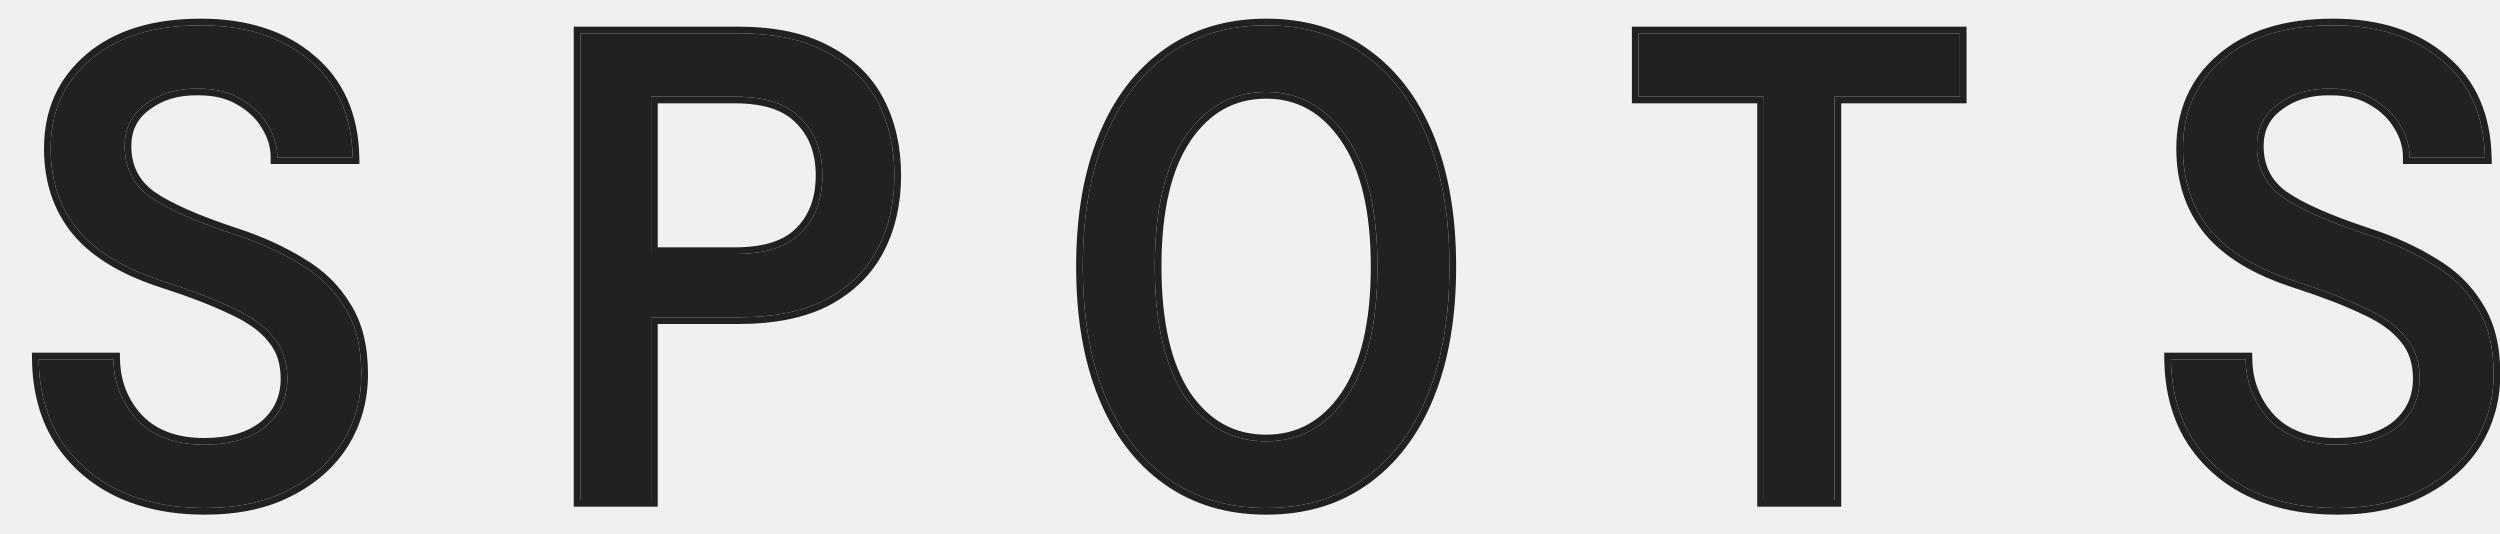
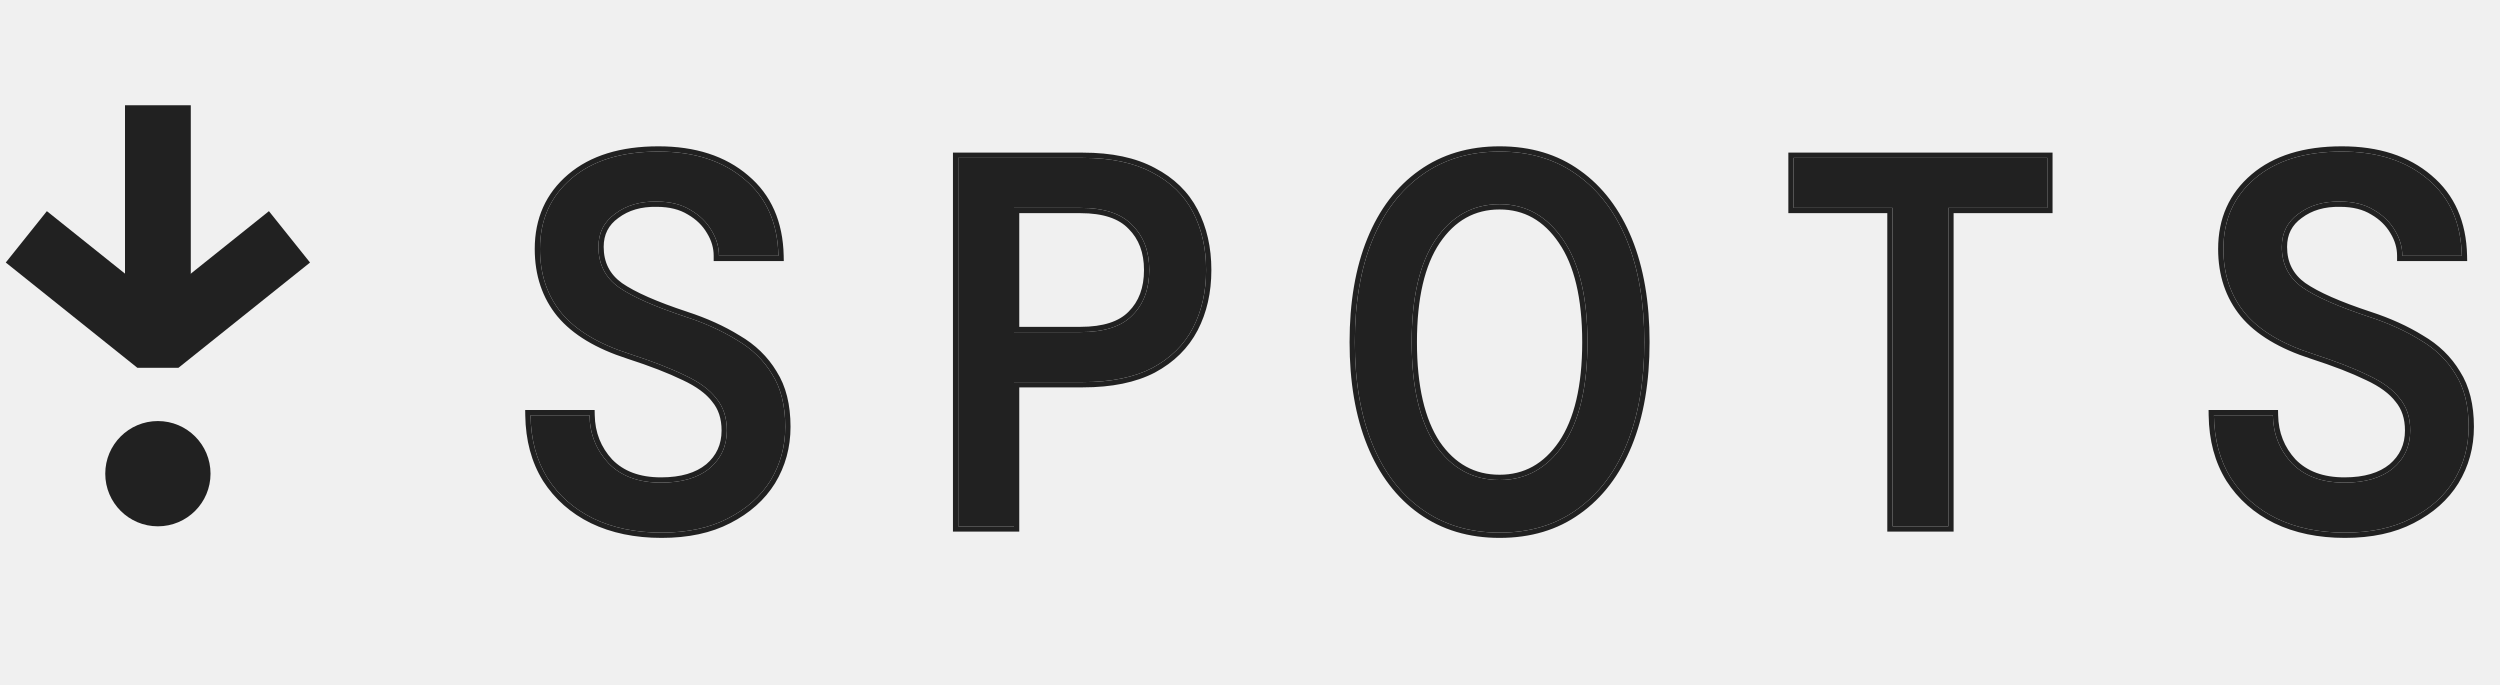
- <svg xmlns="http://www.w3.org/2000/svg" width="75" height="16" viewBox="0 0 75 16" fill="none">
-   <mask id="path-1-outside-1_54984_41" maskUnits="userSpaceOnUse" x="0" y="0" width="76" height="16" fill="black">
-     <rect fill="white" width="76" height="16" />
-     <path d="M6.14 15.24C5.153 15.24 4.287 15.06 3.54 14.7C2.807 14.34 2.227 13.827 1.8 13.16C1.387 12.493 1.173 11.7 1.16 10.78H3.4C3.413 11.487 3.653 12.093 4.12 12.6C4.6 13.093 5.267 13.34 6.12 13.34C6.907 13.34 7.52 13.16 7.96 12.8C8.4 12.427 8.62 11.947 8.62 11.36C8.62 10.867 8.487 10.46 8.22 10.14C7.967 9.807 7.567 9.513 7.02 9.26C6.473 8.993 5.767 8.72 4.9 8.44C3.74 8.067 2.887 7.553 2.34 6.9C1.793 6.233 1.52 5.42 1.52 4.46C1.52 3.353 1.92 2.46 2.72 1.78C3.52 1.1 4.62 0.76 6.02 0.76C7.38 0.76 8.473 1.113 9.3 1.82C10.127 2.513 10.553 3.48 10.58 4.72H8.32C8.32 4.387 8.227 4.067 8.04 3.76C7.853 3.44 7.587 3.18 7.24 2.98C6.893 2.767 6.467 2.66 5.96 2.66C5.333 2.647 4.807 2.8 4.38 3.12C3.953 3.427 3.74 3.847 3.74 4.38C3.74 5.033 4 5.547 4.52 5.92C5.04 6.28 5.887 6.653 7.06 7.04C7.793 7.28 8.44 7.573 9 7.92C9.573 8.253 10.02 8.687 10.34 9.22C10.673 9.74 10.84 10.407 10.84 11.22C10.84 11.967 10.653 12.647 10.28 13.26C9.907 13.86 9.367 14.34 8.66 14.7C7.967 15.06 7.127 15.24 6.14 15.24ZM17.412 15V1H22.152C23.219 1 24.099 1.187 24.792 1.56C25.485 1.92 25.999 2.42 26.332 3.06C26.666 3.7 26.832 4.433 26.832 5.26C26.832 6.087 26.666 6.82 26.332 7.46C25.999 8.1 25.485 8.607 24.792 8.98C24.099 9.34 23.219 9.52 22.152 9.52H19.532V15H17.412ZM19.532 7.62H22.052C22.959 7.62 23.619 7.407 24.032 6.98C24.459 6.553 24.672 5.98 24.672 5.26C24.672 4.553 24.459 3.987 24.032 3.56C23.619 3.12 22.959 2.9 22.052 2.9H19.532V7.62ZM37.984 15.24C36.851 15.24 35.871 14.947 35.044 14.36C34.218 13.773 33.584 12.94 33.144 11.86C32.704 10.78 32.484 9.493 32.484 8C32.484 6.507 32.704 5.22 33.144 4.14C33.584 3.06 34.218 2.227 35.044 1.64C35.871 1.053 36.851 0.76 37.984 0.76C39.131 0.76 40.111 1.053 40.924 1.64C41.751 2.227 42.384 3.06 42.824 4.14C43.264 5.22 43.484 6.507 43.484 8C43.484 9.493 43.264 10.78 42.824 11.86C42.384 12.94 41.751 13.773 40.924 14.36C40.111 14.947 39.131 15.24 37.984 15.24ZM37.984 13.24C38.984 13.24 39.791 12.793 40.404 11.9C41.018 10.993 41.324 9.693 41.324 8C41.324 6.307 41.018 5.013 40.404 4.12C39.791 3.213 38.984 2.76 37.984 2.76C36.971 2.76 36.158 3.213 35.544 4.12C34.944 5.013 34.644 6.307 34.644 8C34.644 9.693 34.944 10.993 35.544 11.9C36.158 12.793 36.971 13.24 37.984 13.24ZM52.917 15V2.9H49.157V1H58.797V2.9H55.037V15H52.917ZM70.109 15.24C69.122 15.24 68.255 15.06 67.509 14.7C66.775 14.34 66.195 13.827 65.769 13.16C65.355 12.493 65.142 11.7 65.129 10.78H67.369C67.382 11.487 67.622 12.093 68.089 12.6C68.569 13.093 69.235 13.34 70.089 13.34C70.875 13.34 71.489 13.16 71.929 12.8C72.369 12.427 72.589 11.947 72.589 11.36C72.589 10.867 72.455 10.46 72.189 10.14C71.935 9.807 71.535 9.513 70.989 9.26C70.442 8.993 69.735 8.72 68.869 8.44C67.709 8.067 66.855 7.553 66.309 6.9C65.762 6.233 65.489 5.42 65.489 4.46C65.489 3.353 65.889 2.46 66.689 1.78C67.489 1.1 68.589 0.76 69.989 0.76C71.349 0.76 72.442 1.113 73.269 1.82C74.095 2.513 74.522 3.48 74.549 4.72H72.289C72.289 4.387 72.195 4.067 72.009 3.76C71.822 3.44 71.555 3.18 71.209 2.98C70.862 2.767 70.435 2.66 69.929 2.66C69.302 2.647 68.775 2.8 68.349 3.12C67.922 3.427 67.709 3.847 67.709 4.38C67.709 5.033 67.969 5.547 68.489 5.92C69.009 6.28 69.855 6.653 71.029 7.04C71.762 7.28 72.409 7.573 72.969 7.92C73.542 8.253 73.989 8.687 74.309 9.22C74.642 9.74 74.809 10.407 74.809 11.22C74.809 11.967 74.622 12.647 74.249 13.26C73.875 13.86 73.335 14.34 72.629 14.7C71.935 15.06 71.095 15.24 70.109 15.24Z" />
+ <svg xmlns="http://www.w3.org/2000/svg" width="95" height="26" viewBox="0 0 95 26" fill="none">
+   <mask id="path-1-outside-1_2_71" maskUnits="userSpaceOnUse" x="19" y="5" width="76" height="16" fill="black">
+     <rect fill="white" x="19" y="5" width="76" height="16" />
+     <path d="M25.14 20.24C24.153 20.24 23.287 20.06 22.54 19.7C21.807 19.34 21.227 18.827 20.8 18.16C20.387 17.493 20.173 16.7 20.16 15.78H22.4C22.413 16.487 22.653 17.093 23.12 17.6C23.6 18.093 24.267 18.34 25.12 18.34C25.907 18.34 26.52 18.16 26.96 17.8C27.4 17.427 27.62 16.947 27.62 16.36C27.62 15.867 27.487 15.46 27.22 15.14C26.967 14.807 26.567 14.513 26.02 14.26C25.473 13.993 24.767 13.72 23.9 13.44C22.74 13.067 21.887 12.553 21.34 11.9C20.793 11.233 20.52 10.42 20.52 9.46C20.52 8.353 20.92 7.46 21.72 6.78C22.52 6.1 23.62 5.76 25.02 5.76C26.38 5.76 27.473 6.113 28.3 6.82C29.127 7.513 29.553 8.48 29.58 9.72H27.32C27.32 9.387 27.227 9.067 27.04 8.76C26.853 8.44 26.587 8.18 26.24 7.98C25.893 7.767 25.467 7.66 24.96 7.66C24.333 7.647 23.807 7.8 23.38 8.12C22.953 8.427 22.74 8.847 22.74 9.38C22.74 10.033 23 10.547 23.52 10.92C24.04 11.28 24.887 11.653 26.06 12.04C26.793 12.28 27.44 12.573 28 12.92C28.573 13.253 29.02 13.687 29.34 14.22C29.673 14.74 29.84 15.407 29.84 16.22C29.84 16.967 29.653 17.647 29.28 18.26C28.907 18.86 28.367 19.34 27.66 19.7C26.967 20.06 26.127 20.24 25.14 20.24ZM36.412 20V6H41.152C42.219 6 43.099 6.187 43.792 6.56C44.486 6.92 44.999 7.42 45.332 8.06C45.666 8.7 45.832 9.433 45.832 10.26C45.832 11.087 45.666 11.82 45.332 12.46C44.999 13.1 44.486 13.607 43.792 13.98C43.099 14.34 42.219 14.52 41.152 14.52H38.532V20H36.412ZM38.532 12.62H41.052C41.959 12.62 42.619 12.407 43.032 11.98C43.459 11.553 43.672 10.98 43.672 10.26C43.672 9.553 43.459 8.987 43.032 8.56C42.619 8.12 41.959 7.9 41.052 7.9H38.532V12.62ZM56.984 20.24C55.851 20.24 54.871 19.947 54.044 19.36C53.218 18.773 52.584 17.94 52.144 16.86C51.704 15.78 51.484 14.493 51.484 13C51.484 11.507 51.704 10.22 52.144 9.14C52.584 8.06 53.218 7.227 54.044 6.64C54.871 6.053 55.851 5.76 56.984 5.76C58.131 5.76 59.111 6.053 59.924 6.64C60.751 7.227 61.384 8.06 61.824 9.14C62.264 10.22 62.484 11.507 62.484 13C62.484 14.493 62.264 15.78 61.824 16.86C61.384 17.94 60.751 18.773 59.924 19.36C59.111 19.947 58.131 20.24 56.984 20.24ZM56.984 18.24C57.984 18.24 58.791 17.793 59.404 16.9C60.018 15.993 60.324 14.693 60.324 13C60.324 11.307 60.018 10.013 59.404 9.12C58.791 8.213 57.984 7.76 56.984 7.76C55.971 7.76 55.158 8.213 54.544 9.12C53.944 10.013 53.644 11.307 53.644 13C53.644 14.693 53.944 15.993 54.544 16.9C55.158 17.793 55.971 18.24 56.984 18.24ZM71.917 20V7.9H68.157V6H77.797V7.9H74.037V20H71.917ZM89.109 20.24C88.122 20.24 87.255 20.06 86.509 19.7C85.775 19.34 85.195 18.827 84.769 18.16C84.355 17.493 84.142 16.7 84.129 15.78H86.369C86.382 16.487 86.622 17.093 87.089 17.6C87.569 18.093 88.235 18.34 89.089 18.34C89.875 18.34 90.489 18.16 90.929 17.8C91.369 17.427 91.589 16.947 91.589 16.36C91.589 15.867 91.455 15.46 91.189 15.14C90.935 14.807 90.535 14.513 89.989 14.26C89.442 13.993 88.735 13.72 87.869 13.44C86.709 13.067 85.855 12.553 85.309 11.9C84.762 11.233 84.489 10.42 84.489 9.46C84.489 8.353 84.889 7.46 85.689 6.78C86.489 6.1 87.589 5.76 88.989 5.76C90.349 5.76 91.442 6.113 92.269 6.82C93.095 7.513 93.522 8.48 93.549 9.72H91.289C91.289 9.387 91.195 9.067 91.009 8.76C90.822 8.44 90.555 8.18 90.209 7.98C89.862 7.767 89.435 7.66 88.929 7.66C88.302 7.647 87.775 7.8 87.349 8.12C86.922 8.427 86.709 8.847 86.709 9.38C86.709 10.033 86.969 10.547 87.489 10.92C88.009 11.28 88.855 11.653 90.029 12.04C90.762 12.28 91.409 12.573 91.969 12.92C92.542 13.253 92.989 13.687 93.309 14.22C93.642 14.74 93.809 15.407 93.809 16.22C93.809 16.967 93.622 17.647 93.249 18.26C92.875 18.86 92.335 19.34 91.629 19.7C90.935 20.06 90.095 20.24 89.109 20.24Z" />
  </mask>
-   <path d="M6.14 15.24C5.153 15.24 4.287 15.06 3.54 14.7C2.807 14.34 2.227 13.827 1.8 13.16C1.387 12.493 1.173 11.7 1.16 10.78H3.4C3.413 11.487 3.653 12.093 4.12 12.6C4.6 13.093 5.267 13.34 6.12 13.34C6.907 13.34 7.52 13.16 7.96 12.8C8.4 12.427 8.62 11.947 8.62 11.36C8.62 10.867 8.487 10.46 8.22 10.14C7.967 9.807 7.567 9.513 7.02 9.26C6.473 8.993 5.767 8.72 4.9 8.44C3.74 8.067 2.887 7.553 2.34 6.9C1.793 6.233 1.52 5.42 1.52 4.46C1.52 3.353 1.92 2.46 2.72 1.78C3.52 1.1 4.62 0.76 6.02 0.76C7.38 0.76 8.473 1.113 9.3 1.82C10.127 2.513 10.553 3.48 10.58 4.72H8.32C8.32 4.387 8.227 4.067 8.04 3.76C7.853 3.44 7.587 3.18 7.24 2.98C6.893 2.767 6.467 2.66 5.96 2.66C5.333 2.647 4.807 2.8 4.38 3.12C3.953 3.427 3.74 3.847 3.74 4.38C3.74 5.033 4 5.547 4.52 5.92C5.04 6.28 5.887 6.653 7.06 7.04C7.793 7.28 8.44 7.573 9 7.92C9.573 8.253 10.02 8.687 10.34 9.22C10.673 9.74 10.84 10.407 10.84 11.22C10.84 11.967 10.653 12.647 10.28 13.26C9.907 13.86 9.367 14.34 8.66 14.7C7.967 15.06 7.127 15.24 6.14 15.24ZM17.412 15V1H22.152C23.219 1 24.099 1.187 24.792 1.56C25.485 1.92 25.999 2.42 26.332 3.06C26.666 3.7 26.832 4.433 26.832 5.26C26.832 6.087 26.666 6.82 26.332 7.46C25.999 8.1 25.485 8.607 24.792 8.98C24.099 9.34 23.219 9.52 22.152 9.52H19.532V15H17.412ZM19.532 7.62H22.052C22.959 7.62 23.619 7.407 24.032 6.98C24.459 6.553 24.672 5.98 24.672 5.26C24.672 4.553 24.459 3.987 24.032 3.56C23.619 3.12 22.959 2.9 22.052 2.9H19.532V7.62ZM37.984 15.24C36.851 15.24 35.871 14.947 35.044 14.36C34.218 13.773 33.584 12.94 33.144 11.86C32.704 10.78 32.484 9.493 32.484 8C32.484 6.507 32.704 5.22 33.144 4.14C33.584 3.06 34.218 2.227 35.044 1.64C35.871 1.053 36.851 0.76 37.984 0.76C39.131 0.76 40.111 1.053 40.924 1.64C41.751 2.227 42.384 3.06 42.824 4.14C43.264 5.22 43.484 6.507 43.484 8C43.484 9.493 43.264 10.78 42.824 11.86C42.384 12.94 41.751 13.773 40.924 14.36C40.111 14.947 39.131 15.24 37.984 15.24ZM37.984 13.24C38.984 13.24 39.791 12.793 40.404 11.9C41.018 10.993 41.324 9.693 41.324 8C41.324 6.307 41.018 5.013 40.404 4.12C39.791 3.213 38.984 2.76 37.984 2.76C36.971 2.76 36.158 3.213 35.544 4.12C34.944 5.013 34.644 6.307 34.644 8C34.644 9.693 34.944 10.993 35.544 11.9C36.158 12.793 36.971 13.24 37.984 13.24ZM52.917 15V2.9H49.157V1H58.797V2.9H55.037V15H52.917ZM70.109 15.24C69.122 15.24 68.255 15.06 67.509 14.7C66.775 14.34 66.195 13.827 65.769 13.16C65.355 12.493 65.142 11.7 65.129 10.78H67.369C67.382 11.487 67.622 12.093 68.089 12.6C68.569 13.093 69.235 13.34 70.089 13.34C70.875 13.34 71.489 13.16 71.929 12.8C72.369 12.427 72.589 11.947 72.589 11.36C72.589 10.867 72.455 10.46 72.189 10.14C71.935 9.807 71.535 9.513 70.989 9.26C70.442 8.993 69.735 8.72 68.869 8.44C67.709 8.067 66.855 7.553 66.309 6.9C65.762 6.233 65.489 5.42 65.489 4.46C65.489 3.353 65.889 2.46 66.689 1.78C67.489 1.1 68.589 0.76 69.989 0.76C71.349 0.76 72.442 1.113 73.269 1.82C74.095 2.513 74.522 3.48 74.549 4.72H72.289C72.289 4.387 72.195 4.067 72.009 3.76C71.822 3.44 71.555 3.18 71.209 2.98C70.862 2.767 70.435 2.66 69.929 2.66C69.302 2.647 68.775 2.8 68.349 3.12C67.922 3.427 67.709 3.847 67.709 4.38C67.709 5.033 67.969 5.547 68.489 5.92C69.009 6.28 69.855 6.653 71.029 7.04C71.762 7.28 72.409 7.573 72.969 7.92C73.542 8.253 73.989 8.687 74.309 9.22C74.642 9.74 74.809 10.407 74.809 11.22C74.809 11.967 74.622 12.647 74.249 13.26C73.875 13.86 73.335 14.34 72.629 14.7C71.935 15.06 71.095 15.24 70.109 15.24Z" fill="#212121" />
-   <path d="M3.54 14.7L3.452 14.88L3.453 14.88L3.54 14.7ZM1.8 13.16L1.63 13.265L1.632 13.268L1.8 13.16ZM1.16 10.78V10.58H0.957L0.96 10.783L1.16 10.78ZM3.4 10.78L3.6 10.776L3.596 10.58H3.4V10.78ZM4.12 12.6L3.973 12.736L3.977 12.739L4.12 12.6ZM7.96 12.8L8.087 12.955L8.089 12.953L7.96 12.8ZM8.22 10.14L8.061 10.261L8.066 10.268L8.22 10.14ZM7.02 9.26L6.932 9.44L6.936 9.441L7.02 9.26ZM4.9 8.44L4.961 8.25L4.961 8.25L4.9 8.44ZM2.34 6.9L2.185 7.027L2.187 7.028L2.34 6.9ZM9.3 1.82L9.17 1.972L9.171 1.973L9.3 1.82ZM10.58 4.72V4.92H10.784L10.78 4.716L10.58 4.72ZM8.32 4.72H8.12V4.92H8.32V4.72ZM8.04 3.76L7.867 3.861L7.869 3.864L8.04 3.76ZM7.24 2.98L7.135 3.15L7.14 3.153L7.24 2.98ZM5.96 2.66L5.956 2.86H5.96V2.66ZM4.38 3.12L4.497 3.282L4.5 3.28L4.38 3.12ZM4.52 5.92L4.403 6.082L4.406 6.084L4.52 5.92ZM7.06 7.04L6.997 7.23L6.998 7.23L7.06 7.04ZM9 7.92L8.895 8.09L8.899 8.093L9 7.92ZM10.34 9.22L10.168 9.323L10.172 9.328L10.34 9.22ZM10.28 13.26L10.45 13.366L10.451 13.364L10.28 13.26ZM8.66 14.7L8.569 14.522L8.568 14.523L8.66 14.7ZM6.14 15.04C5.178 15.04 4.342 14.864 3.627 14.52L3.453 14.88C4.232 15.255 5.129 15.44 6.14 15.44V15.04ZM3.628 14.521C2.927 14.176 2.375 13.687 1.968 13.052L1.632 13.268C2.079 13.966 2.687 14.504 3.452 14.88L3.628 14.521ZM1.97 13.055C1.579 12.424 1.373 11.667 1.36 10.777L0.96 10.783C0.974 11.733 1.194 12.563 1.63 13.265L1.97 13.055ZM1.16 10.98H3.4V10.58H1.16V10.98ZM3.2 10.784C3.214 11.538 3.472 12.192 3.973 12.736L4.267 12.464C3.835 11.995 3.612 11.435 3.6 10.776L3.2 10.784ZM3.977 12.739C4.503 13.28 5.226 13.54 6.12 13.54V13.14C5.307 13.14 4.697 12.906 4.263 12.46L3.977 12.739ZM6.12 13.54C6.935 13.54 7.599 13.354 8.087 12.955L7.833 12.645C7.441 12.966 6.878 13.14 6.12 13.14V13.54ZM8.089 12.953C8.575 12.54 8.82 12.004 8.82 11.36H8.42C8.42 11.889 8.225 12.313 7.831 12.648L8.089 12.953ZM8.82 11.36C8.82 10.829 8.676 10.374 8.374 10.012L8.066 10.268C8.298 10.546 8.42 10.904 8.42 11.36H8.82ZM8.379 10.019C8.099 9.651 7.668 9.34 7.104 9.079L6.936 9.441C7.465 9.687 7.834 9.963 8.061 10.261L8.379 10.019ZM7.108 9.08C6.55 8.808 5.833 8.531 4.961 8.25L4.839 8.63C5.7 8.909 6.397 9.179 6.932 9.44L7.108 9.08ZM4.961 8.25C3.823 7.883 3.008 7.386 2.493 6.772L2.187 7.028C2.766 7.721 3.657 8.25 4.839 8.63L4.961 8.25ZM2.495 6.773C1.981 6.146 1.72 5.379 1.72 4.46H1.32C1.32 5.461 1.606 6.32 2.185 7.027L2.495 6.773ZM1.72 4.46C1.72 3.408 2.097 2.572 2.85 1.932L2.59 1.628C1.743 2.348 1.32 3.298 1.32 4.46H1.72ZM2.85 1.932C3.603 1.292 4.651 0.96 6.02 0.96V0.56C4.589 0.56 3.437 0.908 2.59 1.628L2.85 1.932ZM6.02 0.96C7.345 0.96 8.388 1.303 9.17 1.972L9.43 1.668C8.559 0.923 7.415 0.56 6.02 0.56V0.96ZM9.171 1.973C9.947 2.624 10.354 3.532 10.38 4.724L10.78 4.716C10.752 3.428 10.306 2.403 9.429 1.667L9.171 1.973ZM10.58 4.52H8.32V4.92H10.58V4.52ZM8.52 4.72C8.52 4.347 8.415 3.991 8.211 3.656L7.869 3.864C8.038 4.142 8.12 4.426 8.12 4.72H8.52ZM8.213 3.659C8.007 3.307 7.714 3.023 7.34 2.807L7.14 3.153C7.459 3.337 7.7 3.573 7.867 3.861L8.213 3.659ZM7.345 2.81C6.96 2.573 6.495 2.46 5.96 2.46V2.86C6.439 2.86 6.827 2.961 7.135 3.15L7.345 2.81ZM5.964 2.46C5.301 2.446 4.728 2.609 4.26 2.96L4.5 3.28C4.885 2.991 5.366 2.847 5.956 2.86L5.964 2.46ZM4.263 2.958C3.783 3.303 3.54 3.783 3.54 4.38H3.94C3.94 3.91 4.123 3.551 4.497 3.282L4.263 2.958ZM3.54 4.38C3.54 5.096 3.83 5.671 4.403 6.082L4.637 5.758C4.17 5.423 3.94 4.97 3.94 4.38H3.54ZM4.406 6.084C4.951 6.461 5.82 6.842 6.997 7.23L7.123 6.85C5.954 6.465 5.129 6.099 4.634 5.756L4.406 6.084ZM6.998 7.23C7.719 7.466 8.35 7.753 8.895 8.09L9.105 7.75C8.53 7.394 7.868 7.094 7.122 6.85L6.998 7.23ZM8.899 8.093C9.446 8.41 9.867 8.82 10.168 9.323L10.511 9.117C10.173 8.553 9.701 8.096 9.101 7.747L8.899 8.093ZM10.172 9.328C10.479 9.807 10.64 10.433 10.64 11.22H11.04C11.04 10.38 10.868 9.673 10.508 9.112L10.172 9.328ZM10.64 11.22C10.64 11.931 10.463 12.575 10.109 13.156L10.451 13.364C10.844 12.718 11.04 12.002 11.04 11.22H10.64ZM10.11 13.154C9.758 13.72 9.247 14.176 8.569 14.522L8.751 14.878C9.486 14.504 10.055 14 10.45 13.366L10.11 13.154ZM8.568 14.523C7.909 14.864 7.103 15.04 6.14 15.04V15.44C7.151 15.44 8.024 15.256 8.752 14.877L8.568 14.523ZM17.412 15H17.212V15.2H17.412V15ZM17.412 1V0.8H17.212V1H17.412ZM24.792 1.56L24.697 1.736L24.7 1.738L24.792 1.56ZM26.332 3.06L26.155 3.152L26.332 3.06ZM26.332 7.46L26.155 7.368L26.332 7.46ZM24.792 8.98L24.884 9.158L24.887 9.156L24.792 8.98ZM19.532 9.52V9.32H19.332V9.52H19.532ZM19.532 15V15.2H19.732V15H19.532ZM19.532 7.62H19.332V7.82H19.532V7.62ZM24.032 6.98L23.891 6.839L23.889 6.841L24.032 6.98ZM24.032 3.56L23.886 3.697L23.891 3.701L24.032 3.56ZM19.532 2.9V2.7H19.332V2.9H19.532ZM17.612 15V1H17.212V15H17.612ZM17.412 1.2H22.152V0.8H17.412V1.2ZM22.152 1.2C23.197 1.2 24.042 1.383 24.697 1.736L24.887 1.384C24.156 0.99 23.241 0.8 22.152 0.8V1.2ZM24.7 1.738C25.36 2.08 25.842 2.552 26.155 3.152L26.51 2.968C26.156 2.288 25.611 1.76 24.884 1.383L24.7 1.738ZM26.155 3.152C26.471 3.76 26.632 4.461 26.632 5.26H27.032C27.032 4.406 26.86 3.64 26.51 2.968L26.155 3.152ZM26.632 5.26C26.632 6.059 26.471 6.76 26.155 7.368L26.51 7.552C26.86 6.88 27.032 6.114 27.032 5.26H26.632ZM26.155 7.368C25.842 7.969 25.359 8.448 24.697 8.804L24.887 9.156C25.612 8.766 26.156 8.231 26.51 7.552L26.155 7.368ZM24.7 8.803C24.044 9.143 23.198 9.32 22.152 9.32V9.72C23.24 9.72 24.154 9.537 24.884 9.158L24.7 8.803ZM22.152 9.32H19.532V9.72H22.152V9.32ZM19.332 9.52V15H19.732V9.52H19.332ZM19.532 14.8H17.412V15.2H19.532V14.8ZM19.532 7.82H22.052V7.42H19.532V7.82ZM22.052 7.82C22.985 7.82 23.709 7.601 24.176 7.119L23.889 6.841C23.529 7.212 22.933 7.42 22.052 7.42V7.82ZM24.174 7.121C24.645 6.65 24.872 6.022 24.872 5.26H24.472C24.472 5.938 24.273 6.457 23.891 6.839L24.174 7.121ZM24.872 5.26C24.872 4.51 24.644 3.889 24.174 3.419L23.891 3.701C24.273 4.084 24.472 4.597 24.472 5.26H24.872ZM24.178 3.423C23.711 2.926 22.986 2.7 22.052 2.7V3.1C22.931 3.1 23.526 3.314 23.886 3.697L24.178 3.423ZM22.052 2.7H19.532V3.1H22.052V2.7ZM19.332 2.9V7.62H19.732V2.9H19.332ZM35.044 14.36L35.16 14.197L35.044 14.36ZM33.144 11.86L32.959 11.935L33.144 11.86ZM33.144 4.14L32.959 4.065L33.144 4.14ZM35.044 1.64L34.929 1.477L35.044 1.64ZM40.924 1.64L40.807 1.802L40.809 1.803L40.924 1.64ZM42.824 4.14L43.01 4.065L42.824 4.14ZM42.824 11.86L43.01 11.935L42.824 11.86ZM40.924 14.36L40.809 14.197L40.807 14.198L40.924 14.36ZM40.404 11.9L40.569 12.013L40.57 12.012L40.404 11.9ZM40.404 4.12L40.239 4.232L40.239 4.233L40.404 4.12ZM35.544 4.12L35.379 4.008L35.378 4.008L35.544 4.12ZM35.544 11.9L35.378 12.01L35.38 12.013L35.544 11.9ZM37.984 15.04C36.887 15.04 35.949 14.757 35.16 14.197L34.929 14.523C35.793 15.137 36.815 15.44 37.984 15.44V15.04ZM35.16 14.197C34.369 13.635 33.758 12.835 33.33 11.784L32.959 11.935C33.411 13.045 34.066 13.911 34.929 14.523L35.16 14.197ZM33.33 11.784C32.902 10.734 32.684 9.474 32.684 8H32.284C32.284 9.512 32.507 10.826 32.959 11.935L33.33 11.784ZM32.684 8C32.684 6.526 32.902 5.266 33.33 4.215L32.959 4.065C32.507 5.174 32.284 6.488 32.284 8H32.684ZM33.33 4.215C33.758 3.165 34.369 2.365 35.16 1.803L34.929 1.477C34.066 2.089 33.411 2.955 32.959 4.065L33.33 4.215ZM35.16 1.803C35.949 1.243 36.887 0.96 37.984 0.96V0.56C36.815 0.56 35.793 0.863 34.929 1.477L35.16 1.803ZM37.984 0.96C39.095 0.96 40.033 1.244 40.807 1.802L41.041 1.478C40.189 0.863 39.167 0.56 37.984 0.56V0.96ZM40.809 1.803C41.6 2.365 42.211 3.165 42.639 4.215L43.01 4.065C42.557 2.955 41.902 2.089 41.04 1.477L40.809 1.803ZM42.639 4.215C43.067 5.266 43.284 6.526 43.284 8H43.684C43.684 6.488 43.462 5.174 43.01 4.065L42.639 4.215ZM43.284 8C43.284 9.474 43.067 10.734 42.639 11.784L43.01 11.935C43.462 10.826 43.684 9.512 43.684 8H43.284ZM42.639 11.784C42.211 12.835 41.6 13.635 40.809 14.197L41.04 14.523C41.902 13.911 42.557 13.045 43.01 11.935L42.639 11.784ZM40.807 14.198C40.033 14.757 39.095 15.04 37.984 15.04V15.44C39.167 15.44 40.189 15.137 41.041 14.522L40.807 14.198ZM37.984 13.44C39.056 13.44 39.922 12.956 40.569 12.013L40.239 11.787C39.66 12.631 38.912 13.04 37.984 13.04V13.44ZM40.57 12.012C41.215 11.059 41.524 9.713 41.524 8H41.124C41.124 9.674 40.821 10.928 40.239 11.788L40.57 12.012ZM41.524 8C41.524 6.287 41.215 4.947 40.569 4.007L40.239 4.233C40.82 5.079 41.124 6.326 41.124 8H41.524ZM40.57 4.008C39.924 3.052 39.058 2.56 37.984 2.56V2.96C38.911 2.96 39.658 3.374 40.239 4.232L40.57 4.008ZM37.984 2.56C36.899 2.56 36.026 3.051 35.379 4.008L35.71 4.232C36.29 3.375 37.044 2.96 37.984 2.96V2.56ZM35.378 4.008C34.747 4.949 34.444 6.288 34.444 8H34.844C34.844 6.325 35.142 5.078 35.71 4.232L35.378 4.008ZM34.444 8C34.444 9.712 34.747 11.057 35.378 12.01L35.711 11.79C35.142 10.929 34.844 9.674 34.844 8H34.444ZM35.38 12.013C36.027 12.956 36.9 13.44 37.984 13.44V13.04C37.042 13.04 36.288 12.63 35.709 11.787L35.38 12.013ZM52.917 15H52.717V15.2H52.917V15ZM52.917 2.9H53.117V2.7H52.917V2.9ZM49.157 2.9H48.957V3.1H49.157V2.9ZM49.157 1V0.8H48.957V1H49.157ZM58.797 1H58.997V0.8H58.797V1ZM58.797 2.9V3.1H58.997V2.9H58.797ZM55.037 2.9V2.7H54.837V2.9H55.037ZM55.037 15V15.2H55.237V15H55.037ZM53.117 15V2.9H52.717V15H53.117ZM52.917 2.7H49.157V3.1H52.917V2.7ZM49.357 2.9V1H48.957V2.9H49.357ZM49.157 1.2H58.797V0.8H49.157V1.2ZM58.597 1V2.9H58.997V1H58.597ZM58.797 2.7H55.037V3.1H58.797V2.7ZM54.837 2.9V15H55.237V2.9H54.837ZM55.037 14.8H52.917V15.2H55.037V14.8ZM67.509 14.7L67.421 14.88L67.422 14.88L67.509 14.7ZM65.769 13.16L65.599 13.265L65.6 13.268L65.769 13.16ZM65.129 10.78V10.58H64.926L64.929 10.783L65.129 10.78ZM67.369 10.78L67.569 10.776L67.565 10.58H67.369V10.78ZM68.089 12.6L67.942 12.736L67.945 12.739L68.089 12.6ZM71.929 12.8L72.055 12.955L72.058 12.953L71.929 12.8ZM72.189 10.14L72.029 10.261L72.035 10.268L72.189 10.14ZM70.989 9.26L70.901 9.44L70.905 9.441L70.989 9.26ZM68.869 8.44L68.93 8.25L68.93 8.25L68.869 8.44ZM66.309 6.9L66.154 7.027L66.155 7.028L66.309 6.9ZM73.269 1.82L73.139 1.972L73.14 1.973L73.269 1.82ZM74.549 4.72V4.92H74.753L74.749 4.716L74.549 4.72ZM72.289 4.72H72.089V4.92H72.289V4.72ZM72.009 3.76L71.836 3.861L71.838 3.864L72.009 3.76ZM71.209 2.98L71.104 3.15L71.109 3.153L71.209 2.98ZM69.929 2.66L69.924 2.86H69.929V2.66ZM68.349 3.12L68.466 3.282L68.469 3.28L68.349 3.12ZM68.489 5.92L68.372 6.082L68.375 6.084L68.489 5.92ZM71.029 7.04L70.966 7.23L70.966 7.23L71.029 7.04ZM72.969 7.92L72.863 8.09L72.868 8.093L72.969 7.92ZM74.309 9.22L74.137 9.323L74.14 9.328L74.309 9.22ZM74.249 13.26L74.419 13.366L74.42 13.364L74.249 13.26ZM72.629 14.7L72.538 14.522L72.537 14.523L72.629 14.7ZM70.109 15.04C69.147 15.04 68.311 14.864 67.596 14.52L67.422 14.88C68.2 15.255 69.098 15.44 70.109 15.44V15.04ZM67.597 14.521C66.895 14.176 66.344 13.687 65.937 13.052L65.6 13.268C66.047 13.966 66.656 14.504 67.421 14.88L67.597 14.521ZM65.939 13.055C65.548 12.424 65.342 11.667 65.329 10.777L64.929 10.783C64.942 11.733 65.163 12.563 65.599 13.265L65.939 13.055ZM65.129 10.98H67.369V10.58H65.129V10.98ZM67.169 10.784C67.183 11.538 67.441 12.192 67.942 12.736L68.236 12.464C67.803 11.995 67.581 11.435 67.569 10.776L67.169 10.784ZM67.945 12.739C68.472 13.28 69.195 13.54 70.089 13.54V13.14C69.276 13.14 68.666 12.906 68.232 12.46L67.945 12.739ZM70.089 13.54C70.904 13.54 71.568 13.354 72.055 12.955L71.802 12.645C71.409 12.966 70.847 13.14 70.089 13.14V13.54ZM72.058 12.953C72.544 12.54 72.789 12.004 72.789 11.36H72.389C72.389 11.889 72.194 12.313 71.799 12.648L72.058 12.953ZM72.789 11.36C72.789 10.829 72.644 10.374 72.342 10.012L72.035 10.268C72.266 10.546 72.389 10.904 72.389 11.36H72.789ZM72.348 10.019C72.068 9.651 71.637 9.34 71.073 9.079L70.905 9.441C71.434 9.687 71.803 9.963 72.029 10.261L72.348 10.019ZM71.076 9.08C70.518 8.808 69.802 8.531 68.93 8.25L68.807 8.63C69.669 8.909 70.366 9.179 70.901 9.44L71.076 9.08ZM68.93 8.25C67.791 7.883 66.976 7.386 66.462 6.772L66.155 7.028C66.735 7.721 67.626 8.25 68.808 8.63L68.93 8.25ZM66.463 6.773C65.949 6.146 65.689 5.379 65.689 4.46H65.289C65.289 5.461 65.575 6.32 66.154 7.027L66.463 6.773ZM65.689 4.46C65.689 3.408 66.066 2.572 66.818 1.932L66.559 1.628C65.712 2.348 65.289 3.298 65.289 4.46H65.689ZM66.818 1.932C67.572 1.292 68.62 0.96 69.989 0.96V0.56C68.557 0.56 67.406 0.908 66.559 1.628L66.818 1.932ZM69.989 0.96C71.313 0.96 72.357 1.303 73.139 1.972L73.399 1.668C72.527 0.923 71.384 0.56 69.989 0.56V0.96ZM73.14 1.973C73.916 2.624 74.323 3.532 74.349 4.724L74.749 4.716C74.721 3.428 74.275 2.403 73.397 1.667L73.14 1.973ZM74.549 4.52H72.289V4.92H74.549V4.52ZM72.489 4.72C72.489 4.347 72.384 3.991 72.18 3.656L71.838 3.864C72.007 4.142 72.089 4.426 72.089 4.72H72.489ZM72.181 3.659C71.976 3.307 71.683 3.023 71.309 2.807L71.109 3.153C71.428 3.337 71.668 3.573 71.836 3.861L72.181 3.659ZM71.314 2.81C70.928 2.573 70.463 2.46 69.929 2.46V2.86C70.407 2.86 70.796 2.961 71.104 3.15L71.314 2.81ZM69.933 2.46C69.27 2.446 68.697 2.609 68.229 2.96L68.469 3.28C68.854 2.991 69.334 2.847 69.924 2.86L69.933 2.46ZM68.232 2.958C67.752 3.303 67.509 3.783 67.509 4.38H67.909C67.909 3.91 68.092 3.551 68.466 3.282L68.232 2.958ZM67.509 4.38C67.509 5.096 67.799 5.671 68.372 6.082L68.605 5.758C68.139 5.423 67.909 4.97 67.909 4.38H67.509ZM68.375 6.084C68.919 6.461 69.788 6.842 70.966 7.23L71.091 6.85C69.922 6.465 69.098 6.099 68.603 5.756L68.375 6.084ZM70.966 7.23C71.687 7.466 72.319 7.753 72.864 8.09L73.074 7.75C72.498 7.394 71.837 7.094 71.091 6.85L70.966 7.23ZM72.868 8.093C73.414 8.41 73.836 8.82 74.137 9.323L74.48 9.117C74.142 8.553 73.67 8.096 73.069 7.747L72.868 8.093ZM74.14 9.328C74.448 9.807 74.609 10.433 74.609 11.22H75.009C75.009 10.38 74.837 9.673 74.477 9.112L74.14 9.328ZM74.609 11.22C74.609 11.931 74.431 12.575 74.078 13.156L74.42 13.364C74.813 12.718 75.009 12.002 75.009 11.22H74.609ZM74.079 13.154C73.727 13.72 73.216 14.176 72.538 14.522L72.719 14.878C73.455 14.504 74.024 14 74.419 13.366L74.079 13.154ZM72.537 14.523C71.878 14.864 71.072 15.04 70.109 15.04V15.44C71.119 15.44 71.993 15.256 72.721 14.877L72.537 14.523Z" fill="#212121" mask="url(#path-1-outside-1_54984_41)" />
+   <path d="M25.14 20.24C24.153 20.24 23.287 20.06 22.54 19.7C21.807 19.34 21.227 18.827 20.8 18.16C20.387 17.493 20.173 16.7 20.16 15.78H22.4C22.413 16.487 22.653 17.093 23.12 17.6C23.6 18.093 24.267 18.34 25.12 18.34C25.907 18.34 26.52 18.16 26.96 17.8C27.4 17.427 27.62 16.947 27.62 16.36C27.62 15.867 27.487 15.46 27.22 15.14C26.967 14.807 26.567 14.513 26.02 14.26C25.473 13.993 24.767 13.72 23.9 13.44C22.74 13.067 21.887 12.553 21.34 11.9C20.793 11.233 20.52 10.42 20.52 9.46C20.52 8.353 20.92 7.46 21.72 6.78C22.52 6.1 23.62 5.76 25.02 5.76C26.38 5.76 27.473 6.113 28.3 6.82C29.127 7.513 29.553 8.48 29.58 9.72H27.32C27.32 9.387 27.227 9.067 27.04 8.76C26.853 8.44 26.587 8.18 26.24 7.98C25.893 7.767 25.467 7.66 24.96 7.66C24.333 7.647 23.807 7.8 23.38 8.12C22.953 8.427 22.74 8.847 22.74 9.38C22.74 10.033 23 10.547 23.52 10.92C24.04 11.28 24.887 11.653 26.06 12.04C26.793 12.28 27.44 12.573 28 12.92C28.573 13.253 29.02 13.687 29.34 14.22C29.673 14.74 29.84 15.407 29.84 16.22C29.84 16.967 29.653 17.647 29.28 18.26C28.907 18.86 28.367 19.34 27.66 19.7C26.967 20.06 26.127 20.24 25.14 20.24ZM36.412 20V6H41.152C42.219 6 43.099 6.187 43.792 6.56C44.486 6.92 44.999 7.42 45.332 8.06C45.666 8.7 45.832 9.433 45.832 10.26C45.832 11.087 45.666 11.82 45.332 12.46C44.999 13.1 44.486 13.607 43.792 13.98C43.099 14.34 42.219 14.52 41.152 14.52H38.532V20H36.412ZM38.532 12.62H41.052C41.959 12.62 42.619 12.407 43.032 11.98C43.459 11.553 43.672 10.98 43.672 10.26C43.672 9.553 43.459 8.987 43.032 8.56C42.619 8.12 41.959 7.9 41.052 7.9H38.532V12.62ZM56.984 20.24C55.851 20.24 54.871 19.947 54.044 19.36C53.218 18.773 52.584 17.94 52.144 16.86C51.704 15.78 51.484 14.493 51.484 13C51.484 11.507 51.704 10.22 52.144 9.14C52.584 8.06 53.218 7.227 54.044 6.64C54.871 6.053 55.851 5.76 56.984 5.76C58.131 5.76 59.111 6.053 59.924 6.64C60.751 7.227 61.384 8.06 61.824 9.14C62.264 10.22 62.484 11.507 62.484 13C62.484 14.493 62.264 15.78 61.824 16.86C61.384 17.94 60.751 18.773 59.924 19.36C59.111 19.947 58.131 20.24 56.984 20.24ZM56.984 18.24C57.984 18.24 58.791 17.793 59.404 16.9C60.018 15.993 60.324 14.693 60.324 13C60.324 11.307 60.018 10.013 59.404 9.12C58.791 8.213 57.984 7.76 56.984 7.76C55.971 7.76 55.158 8.213 54.544 9.12C53.944 10.013 53.644 11.307 53.644 13C53.644 14.693 53.944 15.993 54.544 16.9C55.158 17.793 55.971 18.24 56.984 18.24ZM71.917 20V7.9H68.157V6H77.797V7.9H74.037V20H71.917ZM89.109 20.24C88.122 20.24 87.255 20.06 86.509 19.7C85.775 19.34 85.195 18.827 84.769 18.16C84.355 17.493 84.142 16.7 84.129 15.78H86.369C86.382 16.487 86.622 17.093 87.089 17.6C87.569 18.093 88.235 18.34 89.089 18.34C89.875 18.34 90.489 18.16 90.929 17.8C91.369 17.427 91.589 16.947 91.589 16.36C91.589 15.867 91.455 15.46 91.189 15.14C90.935 14.807 90.535 14.513 89.989 14.26C89.442 13.993 88.735 13.72 87.869 13.44C86.709 13.067 85.855 12.553 85.309 11.9C84.762 11.233 84.489 10.42 84.489 9.46C84.489 8.353 84.889 7.46 85.689 6.78C86.489 6.1 87.589 5.76 88.989 5.76C90.349 5.76 91.442 6.113 92.269 6.82C93.095 7.513 93.522 8.48 93.549 9.72H91.289C91.289 9.387 91.195 9.067 91.009 8.76C90.822 8.44 90.555 8.18 90.209 7.98C89.862 7.767 89.435 7.66 88.929 7.66C88.302 7.647 87.775 7.8 87.349 8.12C86.922 8.427 86.709 8.847 86.709 9.38C86.709 10.033 86.969 10.547 87.489 10.92C88.009 11.28 88.855 11.653 90.029 12.04C90.762 12.28 91.409 12.573 91.969 12.92C92.542 13.253 92.989 13.687 93.309 14.22C93.642 14.74 93.809 15.407 93.809 16.22C93.809 16.967 93.622 17.647 93.249 18.26C92.875 18.86 92.335 19.34 91.629 19.7C90.935 20.06 90.095 20.24 89.109 20.24Z" fill="#212121" />
+   <path d="M22.54 19.7L22.452 19.88L22.453 19.88L22.54 19.7ZM20.8 18.16L20.63 18.265L20.631 18.268L20.8 18.16ZM20.16 15.78V15.58H19.957L19.96 15.783L20.16 15.78ZM22.4 15.78L22.6 15.776L22.596 15.58H22.4V15.78ZM23.12 17.6L22.973 17.735L22.977 17.739L23.12 17.6ZM26.96 17.8L27.087 17.955L27.089 17.953L26.96 17.8ZM27.22 15.14L27.061 15.261L27.066 15.268L27.22 15.14ZM26.02 14.26L25.932 14.44L25.936 14.441L26.02 14.26ZM23.9 13.44L23.962 13.25L23.961 13.25L23.9 13.44ZM21.34 11.9L21.185 12.027L21.187 12.028L21.34 11.9ZM28.3 6.82L28.17 6.972L28.172 6.973L28.3 6.82ZM29.58 9.72V9.92H29.784L29.78 9.716L29.58 9.72ZM27.32 9.72H27.12V9.92H27.32V9.72ZM27.04 8.76L26.867 8.861L26.869 8.864L27.04 8.76ZM26.24 7.98L26.135 8.15L26.14 8.153L26.24 7.98ZM24.96 7.66L24.956 7.86H24.96V7.66ZM23.38 8.12L23.497 8.282L23.5 8.28L23.38 8.12ZM23.52 10.92L23.403 11.082L23.406 11.084L23.52 10.92ZM26.06 12.04L25.997 12.23L25.998 12.23L26.06 12.04ZM28 12.92L27.895 13.09L27.899 13.093L28 12.92ZM29.34 14.22L29.168 14.323L29.172 14.328L29.34 14.22ZM29.28 18.26L29.45 18.366L29.451 18.364L29.28 18.26ZM27.66 19.7L27.569 19.522L27.568 19.523L27.66 19.7ZM25.14 20.04C24.178 20.04 23.342 19.864 22.627 19.52L22.453 19.88C23.232 20.256 24.129 20.44 25.14 20.44V20.04ZM22.628 19.52C21.927 19.176 21.375 18.687 20.968 18.052L20.631 18.268C21.079 18.966 21.687 19.504 22.452 19.88L22.628 19.52ZM20.97 18.055C20.579 17.424 20.373 16.667 20.36 15.777L19.96 15.783C19.974 16.733 20.195 17.563 20.63 18.265L20.97 18.055ZM20.16 15.98H22.4V15.58H20.16V15.98ZM22.2 15.784C22.214 16.538 22.472 17.192 22.973 17.735L23.267 17.465C22.834 16.995 22.612 16.435 22.6 15.776L22.2 15.784ZM22.977 17.739C23.503 18.28 24.226 18.54 25.12 18.54V18.14C24.307 18.14 23.697 17.906 23.263 17.46L22.977 17.739ZM25.12 18.54C25.935 18.54 26.599 18.354 27.087 17.955L26.833 17.645C26.441 17.966 25.878 18.14 25.12 18.14V18.54ZM27.089 17.953C27.575 17.54 27.82 17.004 27.82 16.36H27.42C27.42 16.889 27.225 17.313 26.831 17.648L27.089 17.953ZM27.82 16.36C27.82 15.829 27.676 15.374 27.374 15.012L27.066 15.268C27.298 15.546 27.42 15.904 27.42 16.36H27.82ZM27.379 15.019C27.099 14.651 26.668 14.34 26.104 14.079L25.936 14.441C26.465 14.687 26.834 14.963 27.061 15.261L27.379 15.019ZM26.108 14.08C25.549 13.808 24.833 13.531 23.962 13.25L23.838 13.63C24.7 13.909 25.397 14.179 25.932 14.44L26.108 14.08ZM23.961 13.25C22.823 12.883 22.008 12.386 21.493 11.772L21.187 12.028C21.766 12.721 22.657 13.25 23.839 13.63L23.961 13.25ZM21.495 11.773C20.981 11.146 20.72 10.379 20.72 9.46H20.32C20.32 10.461 20.606 11.32 21.185 12.027L21.495 11.773ZM20.72 9.46C20.72 8.408 21.097 7.572 21.849 6.932L21.59 6.628C20.743 7.348 20.32 8.298 20.32 9.46H20.72ZM21.849 6.932C22.603 6.292 23.651 5.96 25.02 5.96V5.56C23.588 5.56 22.437 5.908 21.59 6.628L21.849 6.932ZM25.02 5.96C26.345 5.96 27.388 6.303 28.17 6.972L28.43 6.668C27.559 5.923 26.415 5.56 25.02 5.56V5.96ZM28.172 6.973C28.947 7.624 29.354 8.532 29.38 9.724L29.78 9.716C29.752 8.428 29.306 7.403 28.428 6.667L28.172 6.973ZM29.58 9.52H27.32V9.92H29.58V9.52ZM27.52 9.72C27.52 9.347 27.415 8.992 27.211 8.656L26.869 8.864C27.038 9.142 27.12 9.426 27.12 9.72H27.52ZM27.213 8.659C27.007 8.307 26.714 8.023 26.34 7.807L26.14 8.153C26.459 8.337 26.7 8.573 26.867 8.861L27.213 8.659ZM26.345 7.81C25.96 7.573 25.495 7.46 24.96 7.46V7.86C25.439 7.86 25.827 7.961 26.135 8.15L26.345 7.81ZM24.964 7.46C24.301 7.446 23.729 7.609 23.26 7.96L23.5 8.28C23.885 7.991 24.366 7.847 24.956 7.86L24.964 7.46ZM23.263 7.958C22.783 8.303 22.54 8.783 22.54 9.38H22.94C22.94 8.91 23.123 8.551 23.497 8.282L23.263 7.958ZM22.54 9.38C22.54 10.096 22.83 10.671 23.403 11.082L23.637 10.758C23.17 10.423 22.94 9.97 22.94 9.38H22.54ZM23.406 11.084C23.951 11.461 24.82 11.842 25.997 12.23L26.123 11.85C24.954 11.465 24.129 11.099 23.634 10.756L23.406 11.084ZM25.998 12.23C26.718 12.466 27.35 12.753 27.895 13.09L28.105 12.75C27.53 12.394 26.868 12.094 26.122 11.85L25.998 12.23ZM27.899 13.093C28.446 13.41 28.867 13.82 29.169 14.323L29.512 14.117C29.173 13.553 28.701 13.096 28.101 12.747L27.899 13.093ZM29.172 14.328C29.479 14.807 29.64 15.433 29.64 16.22H30.04C30.04 15.38 29.868 14.673 29.508 14.112L29.172 14.328ZM29.64 16.22C29.64 16.931 29.463 17.575 29.109 18.156L29.451 18.364C29.844 17.718 30.04 17.002 30.04 16.22H29.64ZM29.11 18.154C28.758 18.72 28.247 19.176 27.569 19.522L27.751 19.878C28.486 19.504 29.055 19 29.45 18.366L29.11 18.154ZM27.568 19.523C26.91 19.864 26.103 20.04 25.14 20.04V20.44C26.151 20.44 27.024 20.256 27.752 19.878L27.568 19.523ZM36.412 20H36.212V20.2H36.412V20ZM36.412 6V5.8H36.212V6H36.412ZM43.792 6.56L43.697 6.736L43.7 6.737L43.792 6.56ZM45.332 8.06L45.155 8.152L45.332 8.06ZM45.332 12.46L45.155 12.368L45.332 12.46ZM43.792 13.98L43.884 14.158L43.887 14.156L43.792 13.98ZM38.532 14.52V14.32H38.332V14.52H38.532ZM38.532 20V20.2H38.732V20H38.532ZM38.532 12.62H38.332V12.82H38.532V12.62ZM43.032 11.98L42.891 11.839L42.889 11.841L43.032 11.98ZM43.032 8.56L42.886 8.697L42.891 8.701L43.032 8.56ZM38.532 7.9V7.7H38.332V7.9H38.532ZM36.612 20V6H36.212V20H36.612ZM36.412 6.2H41.152V5.8H36.412V6.2ZM41.152 6.2C42.197 6.2 43.042 6.383 43.697 6.736L43.887 6.384C43.156 5.99 42.241 5.8 41.152 5.8V6.2ZM43.7 6.737C44.36 7.08 44.842 7.552 45.155 8.152L45.51 7.968C45.156 7.288 44.611 6.76 43.884 6.383L43.7 6.737ZM45.155 8.152C45.471 8.76 45.632 9.461 45.632 10.26H46.032C46.032 9.406 45.86 8.64 45.51 7.968L45.155 8.152ZM45.632 10.26C45.632 11.059 45.471 11.76 45.155 12.368L45.51 12.552C45.86 11.88 46.032 11.114 46.032 10.26H45.632ZM45.155 12.368C44.842 12.969 44.359 13.448 43.697 13.804L43.887 14.156C44.612 13.766 45.156 13.231 45.51 12.552L45.155 12.368ZM43.7 13.803C43.044 14.143 42.198 14.32 41.152 14.32V14.72C42.24 14.72 43.154 14.537 43.884 14.158L43.7 13.803ZM41.152 14.32H38.532V14.72H41.152V14.32ZM38.332 14.52V20H38.732V14.52H38.332ZM38.532 19.8H36.412V20.2H38.532V19.8ZM38.532 12.82H41.052V12.42H38.532V12.82ZM41.052 12.82C41.985 12.82 42.709 12.601 43.176 12.119L42.889 11.841C42.529 12.212 41.933 12.42 41.052 12.42V12.82ZM43.174 12.121C43.645 11.65 43.872 11.022 43.872 10.26H43.472C43.472 10.938 43.273 11.457 42.891 11.839L43.174 12.121ZM43.872 10.26C43.872 9.51 43.644 8.889 43.174 8.419L42.891 8.701C43.273 9.084 43.472 9.597 43.472 10.26H43.872ZM43.178 8.423C42.711 7.926 41.986 7.7 41.052 7.7V8.1C41.931 8.1 42.526 8.314 42.886 8.697L43.178 8.423ZM41.052 7.7H38.532V8.1H41.052V7.7ZM38.332 7.9V12.62H38.732V7.9H38.332ZM54.044 19.36L54.16 19.197L54.044 19.36ZM52.144 16.86L51.959 16.936L52.144 16.86ZM52.144 9.14L51.959 9.065L52.144 9.14ZM54.044 6.64L53.929 6.477L54.044 6.64ZM59.924 6.64L59.807 6.802L59.809 6.803L59.924 6.64ZM61.824 9.14L62.01 9.065L61.824 9.14ZM61.824 16.86L62.01 16.936L61.824 16.86ZM59.924 19.36L59.809 19.197L59.807 19.198L59.924 19.36ZM59.404 16.9L59.569 17.013L59.57 17.012L59.404 16.9ZM59.404 9.12L59.239 9.232L59.239 9.233L59.404 9.12ZM54.544 9.12L54.379 9.008L54.378 9.008L54.544 9.12ZM54.544 16.9L54.378 17.01L54.38 17.013L54.544 16.9ZM56.984 20.04C55.887 20.04 54.949 19.757 54.16 19.197L53.929 19.523C54.793 20.137 55.815 20.44 56.984 20.44V20.04ZM54.16 19.197C53.369 18.635 52.758 17.835 52.33 16.785L51.959 16.936C52.411 18.045 53.066 18.911 53.929 19.523L54.16 19.197ZM52.33 16.785C51.902 15.734 51.684 14.474 51.684 13H51.284C51.284 14.512 51.507 15.826 51.959 16.936L52.33 16.785ZM51.684 13C51.684 11.526 51.902 10.266 52.33 9.215L51.959 9.065C51.507 10.174 51.284 11.488 51.284 13H51.684ZM52.33 9.215C52.758 8.165 53.369 7.365 54.16 6.803L53.929 6.477C53.066 7.089 52.411 7.955 51.959 9.065L52.33 9.215ZM54.16 6.803C54.949 6.243 55.887 5.96 56.984 5.96V5.56C55.815 5.56 54.793 5.863 53.929 6.477L54.16 6.803ZM56.984 5.96C58.095 5.96 59.033 6.244 59.807 6.802L60.041 6.478C59.189 5.863 58.167 5.56 56.984 5.56V5.96ZM59.809 6.803C60.6 7.365 61.211 8.165 61.639 9.215L62.01 9.065C61.557 7.955 60.902 7.089 60.04 6.477L59.809 6.803ZM61.639 9.215C62.067 10.266 62.284 11.526 62.284 13H62.684C62.684 11.488 62.462 10.174 62.01 9.065L61.639 9.215ZM62.284 13C62.284 14.474 62.067 15.734 61.639 16.785L62.01 16.936C62.462 15.826 62.684 14.512 62.684 13H62.284ZM61.639 16.785C61.211 17.835 60.6 18.635 59.809 19.197L60.04 19.523C60.902 18.911 61.557 18.045 62.01 16.936L61.639 16.785ZM59.807 19.198C59.033 19.756 58.095 20.04 56.984 20.04V20.44C58.167 20.44 59.189 20.137 60.041 19.522L59.807 19.198ZM56.984 18.44C58.056 18.44 58.922 17.956 59.569 17.013L59.239 16.787C58.66 17.631 57.912 18.04 56.984 18.04V18.44ZM59.57 17.012C60.215 16.059 60.524 14.713 60.524 13H60.124C60.124 14.674 59.821 15.928 59.239 16.788L59.57 17.012ZM60.524 13C60.524 11.287 60.215 9.947 59.569 9.007L59.239 9.233C59.82 10.079 60.124 11.326 60.124 13H60.524ZM59.57 9.008C58.924 8.052 58.058 7.56 56.984 7.56V7.96C57.911 7.96 58.658 8.374 59.239 9.232L59.57 9.008ZM56.984 7.56C55.899 7.56 55.026 8.052 54.379 9.008L54.71 9.232C55.29 8.375 56.044 7.96 56.984 7.96V7.56ZM54.378 9.008C53.747 9.949 53.444 11.288 53.444 13H53.844C53.844 11.325 54.142 10.078 54.71 9.232L54.378 9.008ZM53.444 13C53.444 14.712 53.747 16.057 54.378 17.01L54.711 16.79C54.142 15.929 53.844 14.674 53.844 13H53.444ZM54.38 17.013C55.027 17.956 55.9 18.44 56.984 18.44V18.04C56.042 18.04 55.288 17.63 54.709 16.787L54.38 17.013ZM71.917 20H71.717V20.2H71.917V20ZM71.917 7.9H72.117V7.7H71.917V7.9ZM68.157 7.9H67.957V8.1H68.157V7.9ZM68.157 6V5.8H67.957V6H68.157ZM77.797 6H77.997V5.8H77.797V6ZM77.797 7.9V8.1H77.997V7.9H77.797ZM74.037 7.9V7.7H73.837V7.9H74.037ZM74.037 20V20.2H74.237V20H74.037ZM72.117 20V7.9H71.717V20H72.117ZM71.917 7.7H68.157V8.1H71.917V7.7ZM68.357 7.9V6H67.957V7.9H68.357ZM68.157 6.2H77.797V5.8H68.157V6.2ZM77.597 6V7.9H77.997V6H77.597ZM77.797 7.7H74.037V8.1H77.797V7.7ZM73.837 7.9V20H74.237V7.9H73.837ZM74.037 19.8H71.917V20.2H74.037V19.8ZM86.509 19.7L86.421 19.88L86.422 19.88L86.509 19.7ZM84.769 18.16L84.599 18.265L84.6 18.268L84.769 18.16ZM84.129 15.78V15.58H83.926L83.929 15.783L84.129 15.78ZM86.369 15.78L86.569 15.776L86.565 15.58H86.369V15.78ZM87.089 17.6L86.942 17.735L86.945 17.739L87.089 17.6ZM90.929 17.8L91.055 17.955L91.058 17.953L90.929 17.8ZM91.189 15.14L91.029 15.261L91.035 15.268L91.189 15.14ZM89.989 14.26L89.901 14.44L89.905 14.441L89.989 14.26ZM87.869 13.44L87.93 13.25L87.93 13.25L87.869 13.44ZM85.309 11.9L85.154 12.027L85.155 12.028L85.309 11.9ZM92.269 6.82L92.139 6.972L92.14 6.973L92.269 6.82ZM93.549 9.72V9.92H93.753L93.749 9.716L93.549 9.72ZM91.289 9.72H91.089V9.92H91.289V9.72ZM91.009 8.76L90.836 8.861L90.838 8.864L91.009 8.76ZM90.209 7.98L90.104 8.15L90.109 8.153L90.209 7.98ZM88.929 7.66L88.924 7.86H88.929V7.66ZM87.349 8.12L87.466 8.282L87.469 8.28L87.349 8.12ZM87.489 10.92L87.372 11.082L87.375 11.084L87.489 10.92ZM90.029 12.04L89.966 12.23L89.966 12.23L90.029 12.04ZM91.969 12.92L91.863 13.09L91.868 13.093L91.969 12.92ZM93.309 14.22L93.137 14.323L93.14 14.328L93.309 14.22ZM93.249 18.26L93.419 18.366L93.42 18.364L93.249 18.26ZM91.629 19.7L91.538 19.522L91.537 19.523L91.629 19.7ZM89.109 20.04C88.147 20.04 87.311 19.864 86.596 19.52L86.422 19.88C87.2 20.256 88.098 20.44 89.109 20.44V20.04ZM86.597 19.52C85.895 19.176 85.344 18.687 84.937 18.052L84.6 18.268C85.047 18.966 85.656 19.504 86.421 19.88L86.597 19.52ZM84.939 18.055C84.548 17.424 84.342 16.667 84.329 15.777L83.929 15.783C83.942 16.733 84.163 17.563 84.599 18.265L84.939 18.055ZM84.129 15.98H86.369V15.58H84.129V15.98ZM86.169 15.784C86.183 16.538 86.441 17.192 86.942 17.735L87.236 17.465C86.803 16.995 86.581 16.435 86.569 15.776L86.169 15.784ZM86.945 17.739C87.472 18.28 88.195 18.54 89.089 18.54V18.14C88.276 18.14 87.666 17.906 87.232 17.46L86.945 17.739ZM89.089 18.54C89.904 18.54 90.568 18.354 91.055 17.955L90.802 17.645C90.409 17.966 89.847 18.14 89.089 18.14V18.54ZM91.058 17.953C91.544 17.54 91.789 17.004 91.789 16.36H91.389C91.389 16.889 91.194 17.313 90.799 17.648L91.058 17.953ZM91.789 16.36C91.789 15.829 91.644 15.374 91.342 15.012L91.035 15.268C91.266 15.546 91.389 15.904 91.389 16.36H91.789ZM91.348 15.019C91.068 14.651 90.637 14.34 90.073 14.079L89.905 14.441C90.434 14.687 90.803 14.963 91.029 15.261L91.348 15.019ZM90.076 14.08C89.518 13.808 88.802 13.531 87.93 13.25L87.807 13.63C88.669 13.909 89.366 14.179 89.901 14.44L90.076 14.08ZM87.93 13.25C86.791 12.883 85.976 12.386 85.462 11.772L85.155 12.028C85.735 12.721 86.626 13.25 87.808 13.63L87.93 13.25ZM85.463 11.773C84.949 11.146 84.689 10.379 84.689 9.46H84.289C84.289 10.461 84.575 11.32 85.154 12.027L85.463 11.773ZM84.689 9.46C84.689 8.408 85.066 7.572 85.818 6.932L85.559 6.628C84.712 7.348 84.289 8.298 84.289 9.46H84.689ZM85.818 6.932C86.572 6.292 87.62 5.96 88.989 5.96V5.56C87.557 5.56 86.406 5.908 85.559 6.628L85.818 6.932ZM88.989 5.96C90.313 5.96 91.357 6.303 92.139 6.972L92.399 6.668C91.527 5.923 90.384 5.56 88.989 5.56V5.96ZM92.14 6.973C92.916 7.624 93.323 8.532 93.349 9.724L93.749 9.716C93.721 8.428 93.275 7.403 92.397 6.667L92.14 6.973ZM93.549 9.52H91.289V9.92H93.549V9.52ZM91.489 9.72C91.489 9.347 91.384 8.992 91.18 8.656L90.838 8.864C91.007 9.142 91.089 9.426 91.089 9.72H91.489ZM91.181 8.659C90.976 8.307 90.683 8.023 90.309 7.807L90.109 8.153C90.428 8.337 90.668 8.573 90.836 8.861L91.181 8.659ZM90.314 7.81C89.928 7.573 89.463 7.46 88.929 7.46V7.86C89.407 7.86 89.796 7.961 90.104 8.15L90.314 7.81ZM88.933 7.46C88.27 7.446 87.697 7.609 87.229 7.96L87.469 8.28C87.854 7.991 88.334 7.847 88.924 7.86L88.933 7.46ZM87.232 7.958C86.752 8.303 86.509 8.783 86.509 9.38H86.909C86.909 8.91 87.092 8.551 87.466 8.282L87.232 7.958ZM86.509 9.38C86.509 10.096 86.799 10.671 87.372 11.082L87.605 10.758C87.139 10.423 86.909 9.97 86.909 9.38H86.509ZM87.375 11.084C87.919 11.461 88.788 11.842 89.966 12.23L90.091 11.85C88.922 11.465 88.098 11.099 87.603 10.756L87.375 11.084ZM89.966 12.23C90.687 12.466 91.319 12.753 91.864 13.09L92.074 12.75C91.498 12.394 90.837 12.094 90.091 11.85L89.966 12.23ZM91.868 13.093C92.414 13.41 92.836 13.82 93.137 14.323L93.48 14.117C93.142 13.553 92.67 13.096 92.069 12.747L91.868 13.093ZM93.14 14.328C93.448 14.807 93.609 15.433 93.609 16.22H94.009C94.009 15.38 93.837 14.673 93.477 14.112L93.14 14.328ZM93.609 16.22C93.609 16.931 93.431 17.575 93.078 18.156L93.42 18.364C93.813 17.718 94.009 17.002 94.009 16.22H93.609ZM93.079 18.154C92.727 18.72 92.216 19.176 91.538 19.522L91.719 19.878C92.455 19.504 93.024 19 93.419 18.366L93.079 18.154ZM91.537 19.523C90.878 19.864 90.072 20.04 89.109 20.04V20.44C90.119 20.44 90.993 20.256 91.721 19.878L91.537 19.523Z" fill="#212121" mask="url(#path-1-outside-1_2_71)" />
+   <path d="M6 4L6 12" stroke="#212121" stroke-width="2.5" />
+   <path d="M1 9L6 13L11 9" stroke="#212121" stroke-width="2.5" stroke-linejoin="bevel" />
+   <circle cx="6" cy="18" r="2" fill="#212121" />
</svg>
